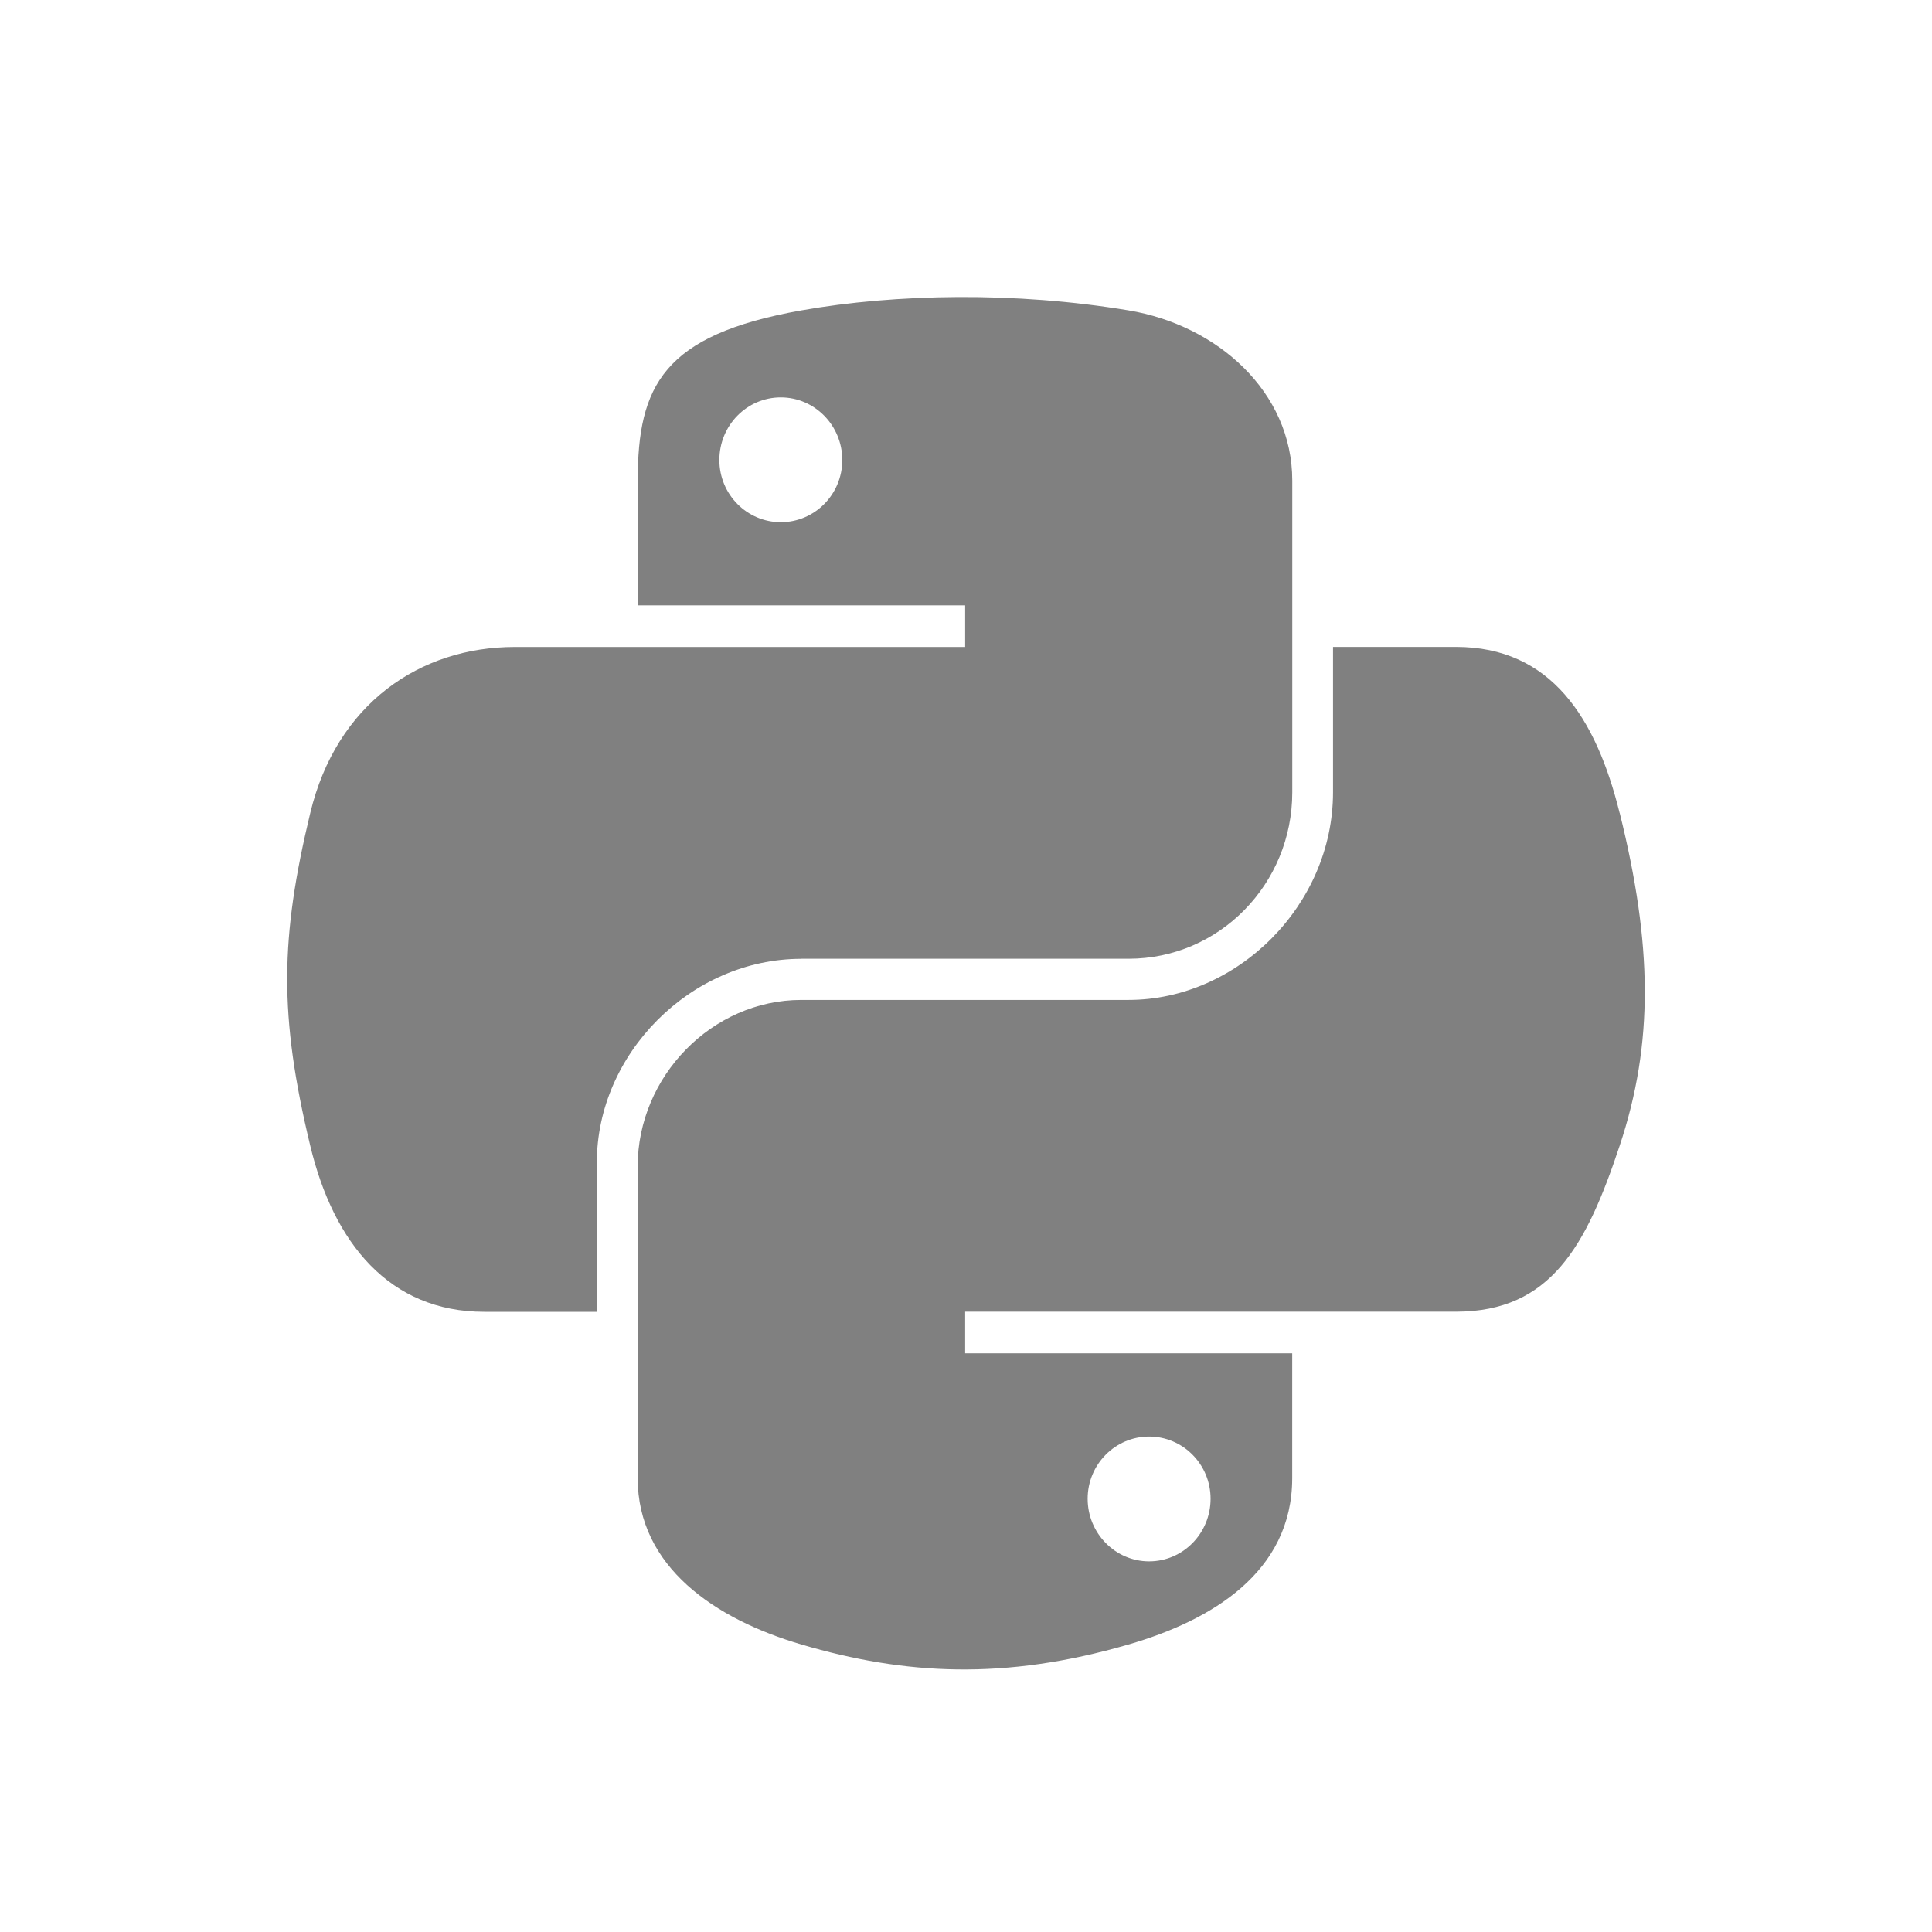
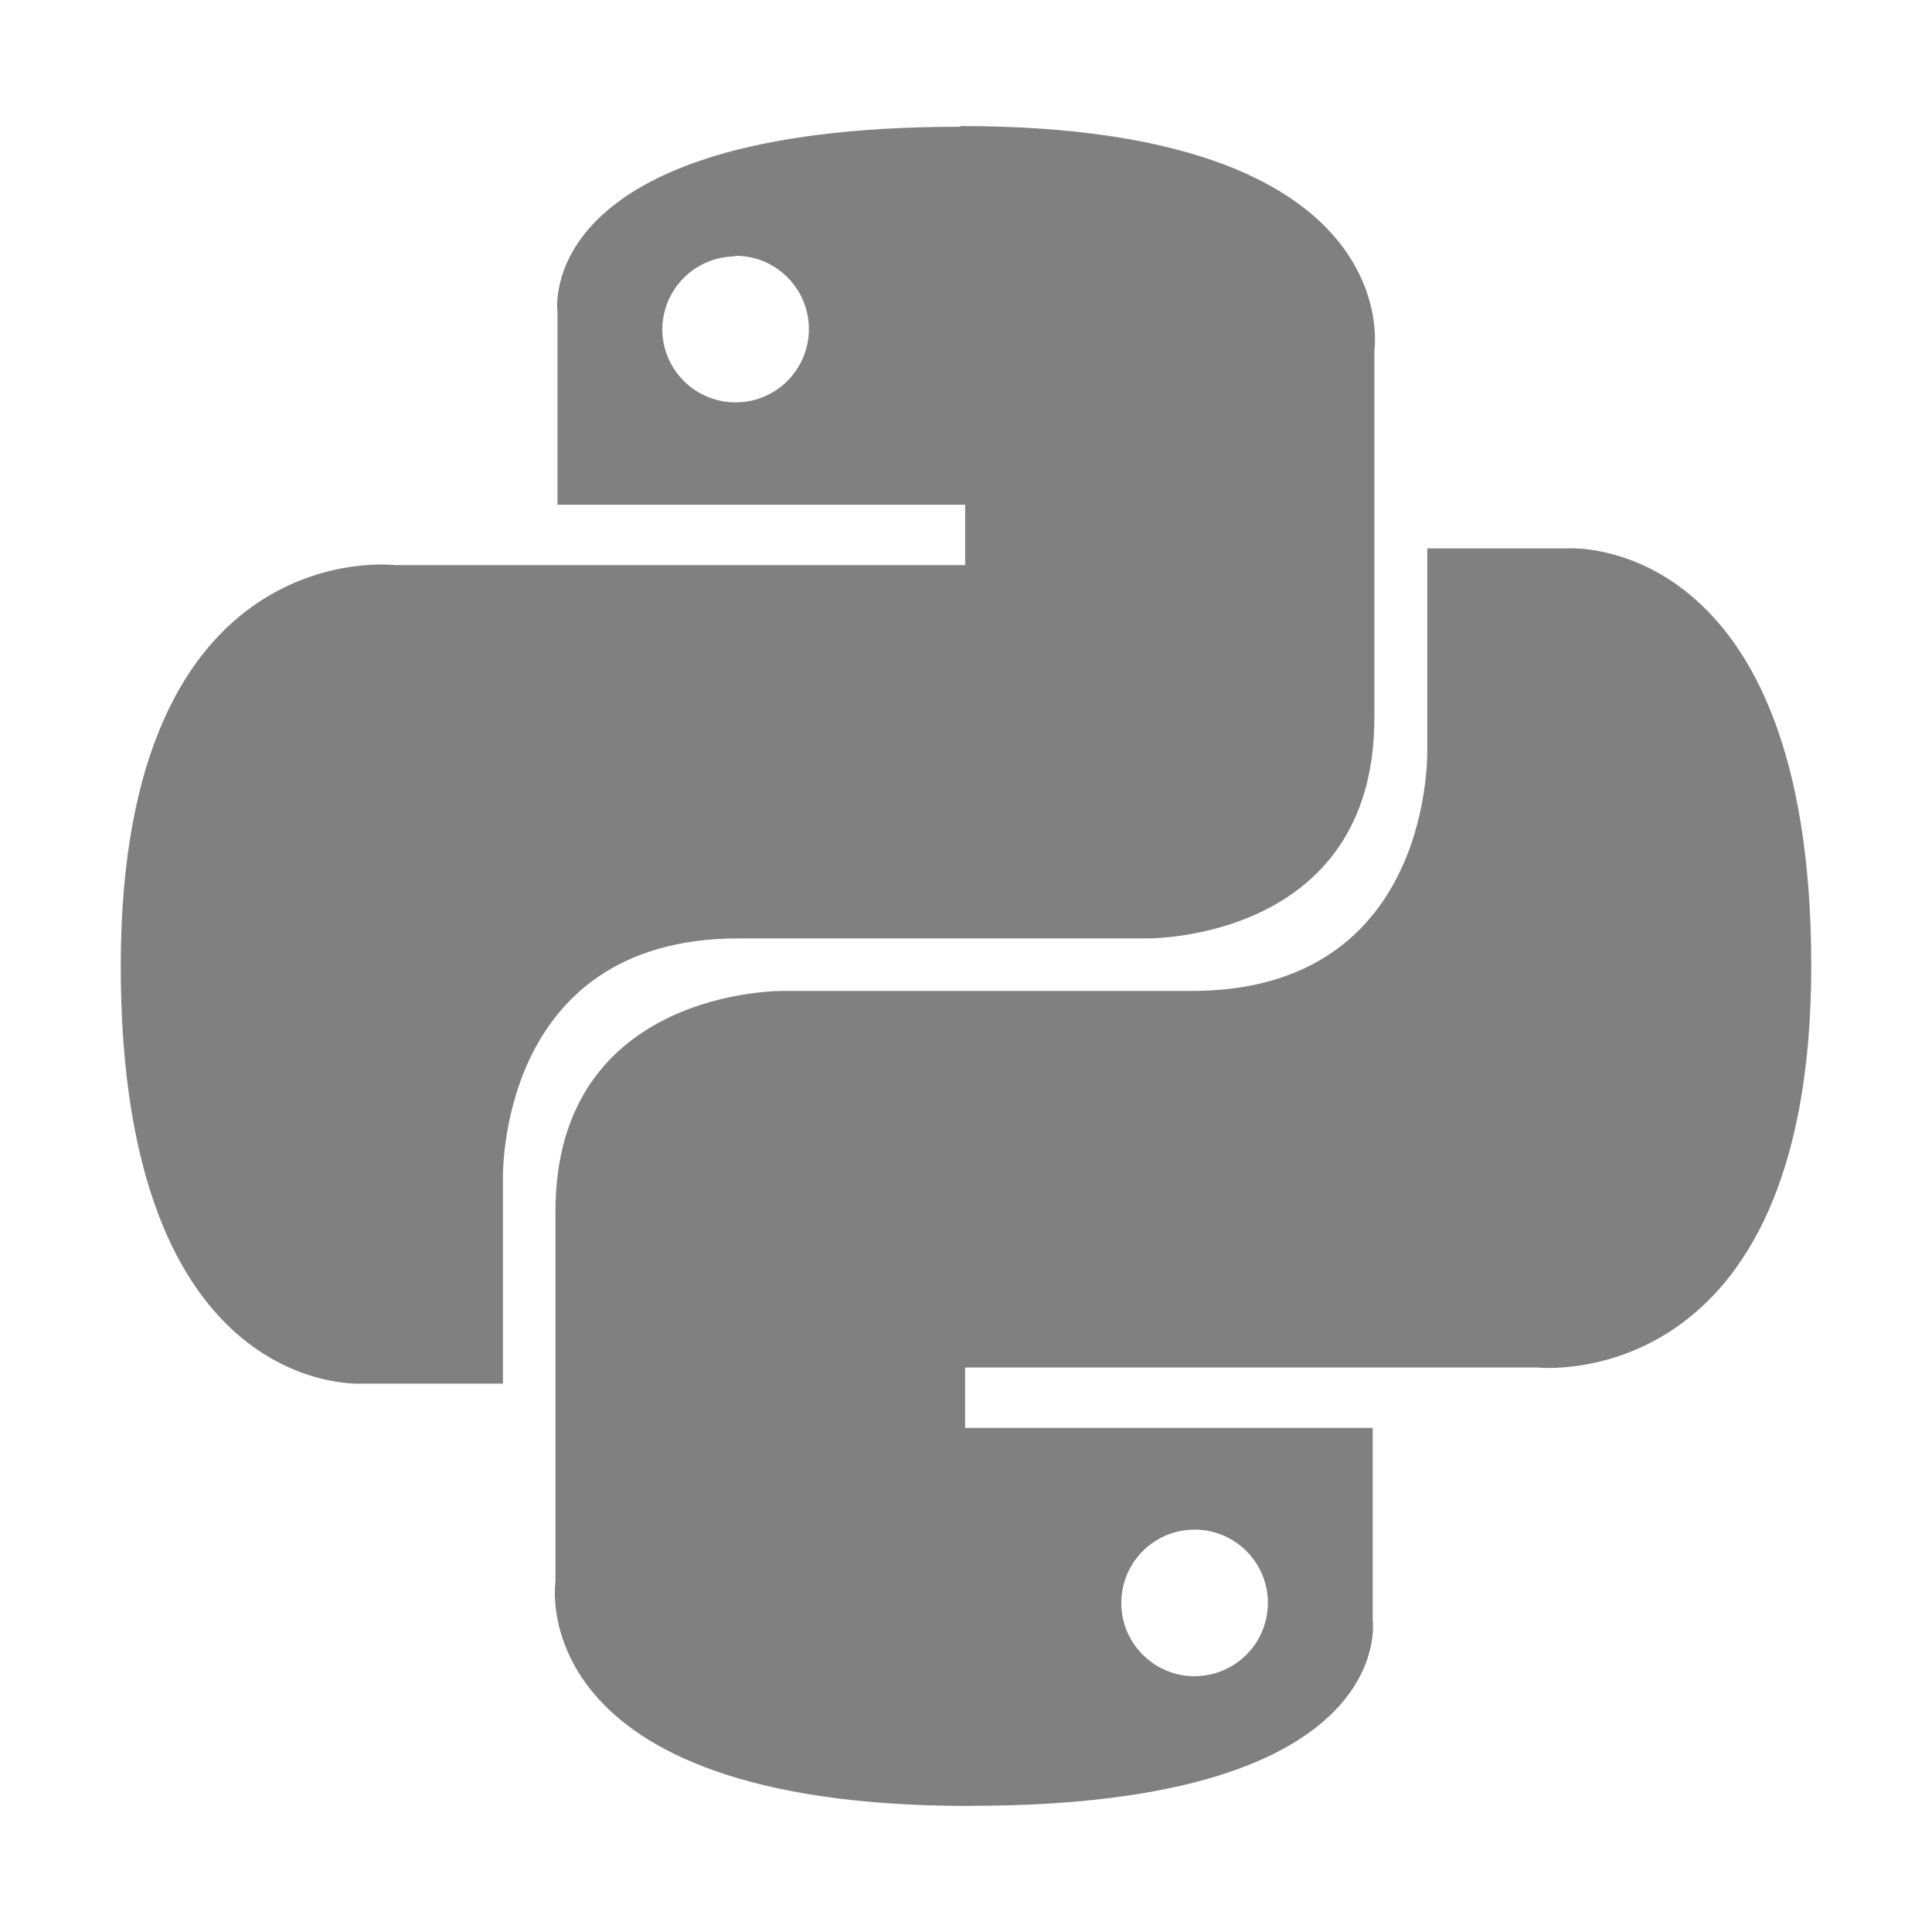
- <svg xmlns="http://www.w3.org/2000/svg" width="80px" height="80px" viewBox="0 0 32 32" version="1.1" fill="#000000">
+ <svg xmlns="http://www.w3.org/2000/svg" viewBox="0 0 32 32" fill="#000000">
  <g id="SVGRepo_bgCarrier" stroke-width="0" />
  <g id="SVGRepo_tracerCarrier" stroke-linecap="round" stroke-linejoin="round" />
  <g id="SVGRepo_iconCarrier">
-     <path fill="#808080" d="M13.275 15.88h5.417c1.508 0 2.712-1.241 2.712-2.756v-5.164c0-1.47-1.24-2.574-2.712-2.819-0.932-0.155-1.898-0.226-2.825-0.221s-1.813 0.083-2.592 0.221c-2.295 0.405-2.712 1.254-2.712 2.819v2.067h5.423v0.689h-7.459c-1.576 0-2.956 0.947-3.388 2.75-0.498 2.066-0.52 3.355 0 5.512 0.385 1.606 1.306 2.75 2.882 2.75h1.865v-2.478c0-1.79 1.549-3.369 3.388-3.369zM12.933 8.649c-0.562 0-1.018-0.461-1.018-1.030 0-0.572 0.455-1.037 1.018-1.037 0.56 0 1.018 0.465 1.018 1.037 0 0.57-0.457 1.030-1.018 1.030zM26.826 13.465c-0.389-1.569-1.133-2.75-2.712-2.75h-2.035v2.408c0 1.867-1.583 3.439-3.388 3.439h-5.417c-1.484 0-2.712 1.27-2.712 2.756v5.164c0 1.47 1.278 2.334 2.712 2.756 1.717 0.505 3.363 0.596 5.417 0 1.365-0.395 2.712-1.191 2.712-2.756v-2.067h-5.417v-0.689h8.129c1.576 0 2.163-1.099 2.712-2.75 0.566-1.699 0.542-3.332 0-5.512zM19.033 23.794c0.562 0 1.018 0.461 1.018 1.030 0 0.572-0.456 1.037-1.018 1.037-0.56 0-1.018-0.465-1.018-1.037 0-0.57 0.457-1.030 1.018-1.030z" />
+     <defs>
+       <linearGradient id="a" x1="-133.268" y1="-202.91" x2="-133.198" y2="-202.84" gradientTransform="translate(25243.061 38519.17) scale(189.38 189.81)" gradientUnits="userSpaceOnUse">
+         <stop offset="0" stop-color="#808080" />
+         <stop offset="1" stop-color="#808080" />
+       </linearGradient>
+       <linearGradient id="b" x1="-133.575" y1="-203.203" x2="-133.495" y2="-203.133" gradientTransform="translate(25309.061 38583.42) scale(189.38 189.81)" gradientUnits="userSpaceOnUse">
+         <stop offset="0" stop-color="#808080" />
+         <stop offset="1" stop-color="#808080" />
+       </linearGradient>
+     </defs>
+     <path d="M15.885,2.1c-7.1,0-6.651,3.07-6.651,3.07V8.36h6.752v1H6.545S2,8.8,2,16.005s4.013,6.912,4.013,6.912H8.33V19.556s-.13-4.013,3.9-4.013h6.762s3.772.06,3.772-3.652V5.8s.572-3.712-6.842-3.712h0ZM12.153,4.237a1.214,1.214,0,1,1-1.183,1.244v-.02a1.214,1.214,0,0,1,1.214-1.214h0Z" style="fill:url(#a)" />
+     <path d="M16.085,29.91c7.1,0,6.651-3.08,6.651-3.08V23.65H15.985v-1h9.47S30,23.158,30,15.995s-4.013-6.912-4.013-6.912H23.64V12.4s.13,4.013-3.9,4.013H12.975S9.2,16.356,9.2,20.068V26.2s-.572,3.712,6.842,3.712h.04Zm3.732-2.147A1.214,1.214,0,1,1,21,26.519v.03a1.214,1.214,0,0,1-1.214,1.214h.03Z" style="fill:url(#b)" />
  </g>
</svg>
